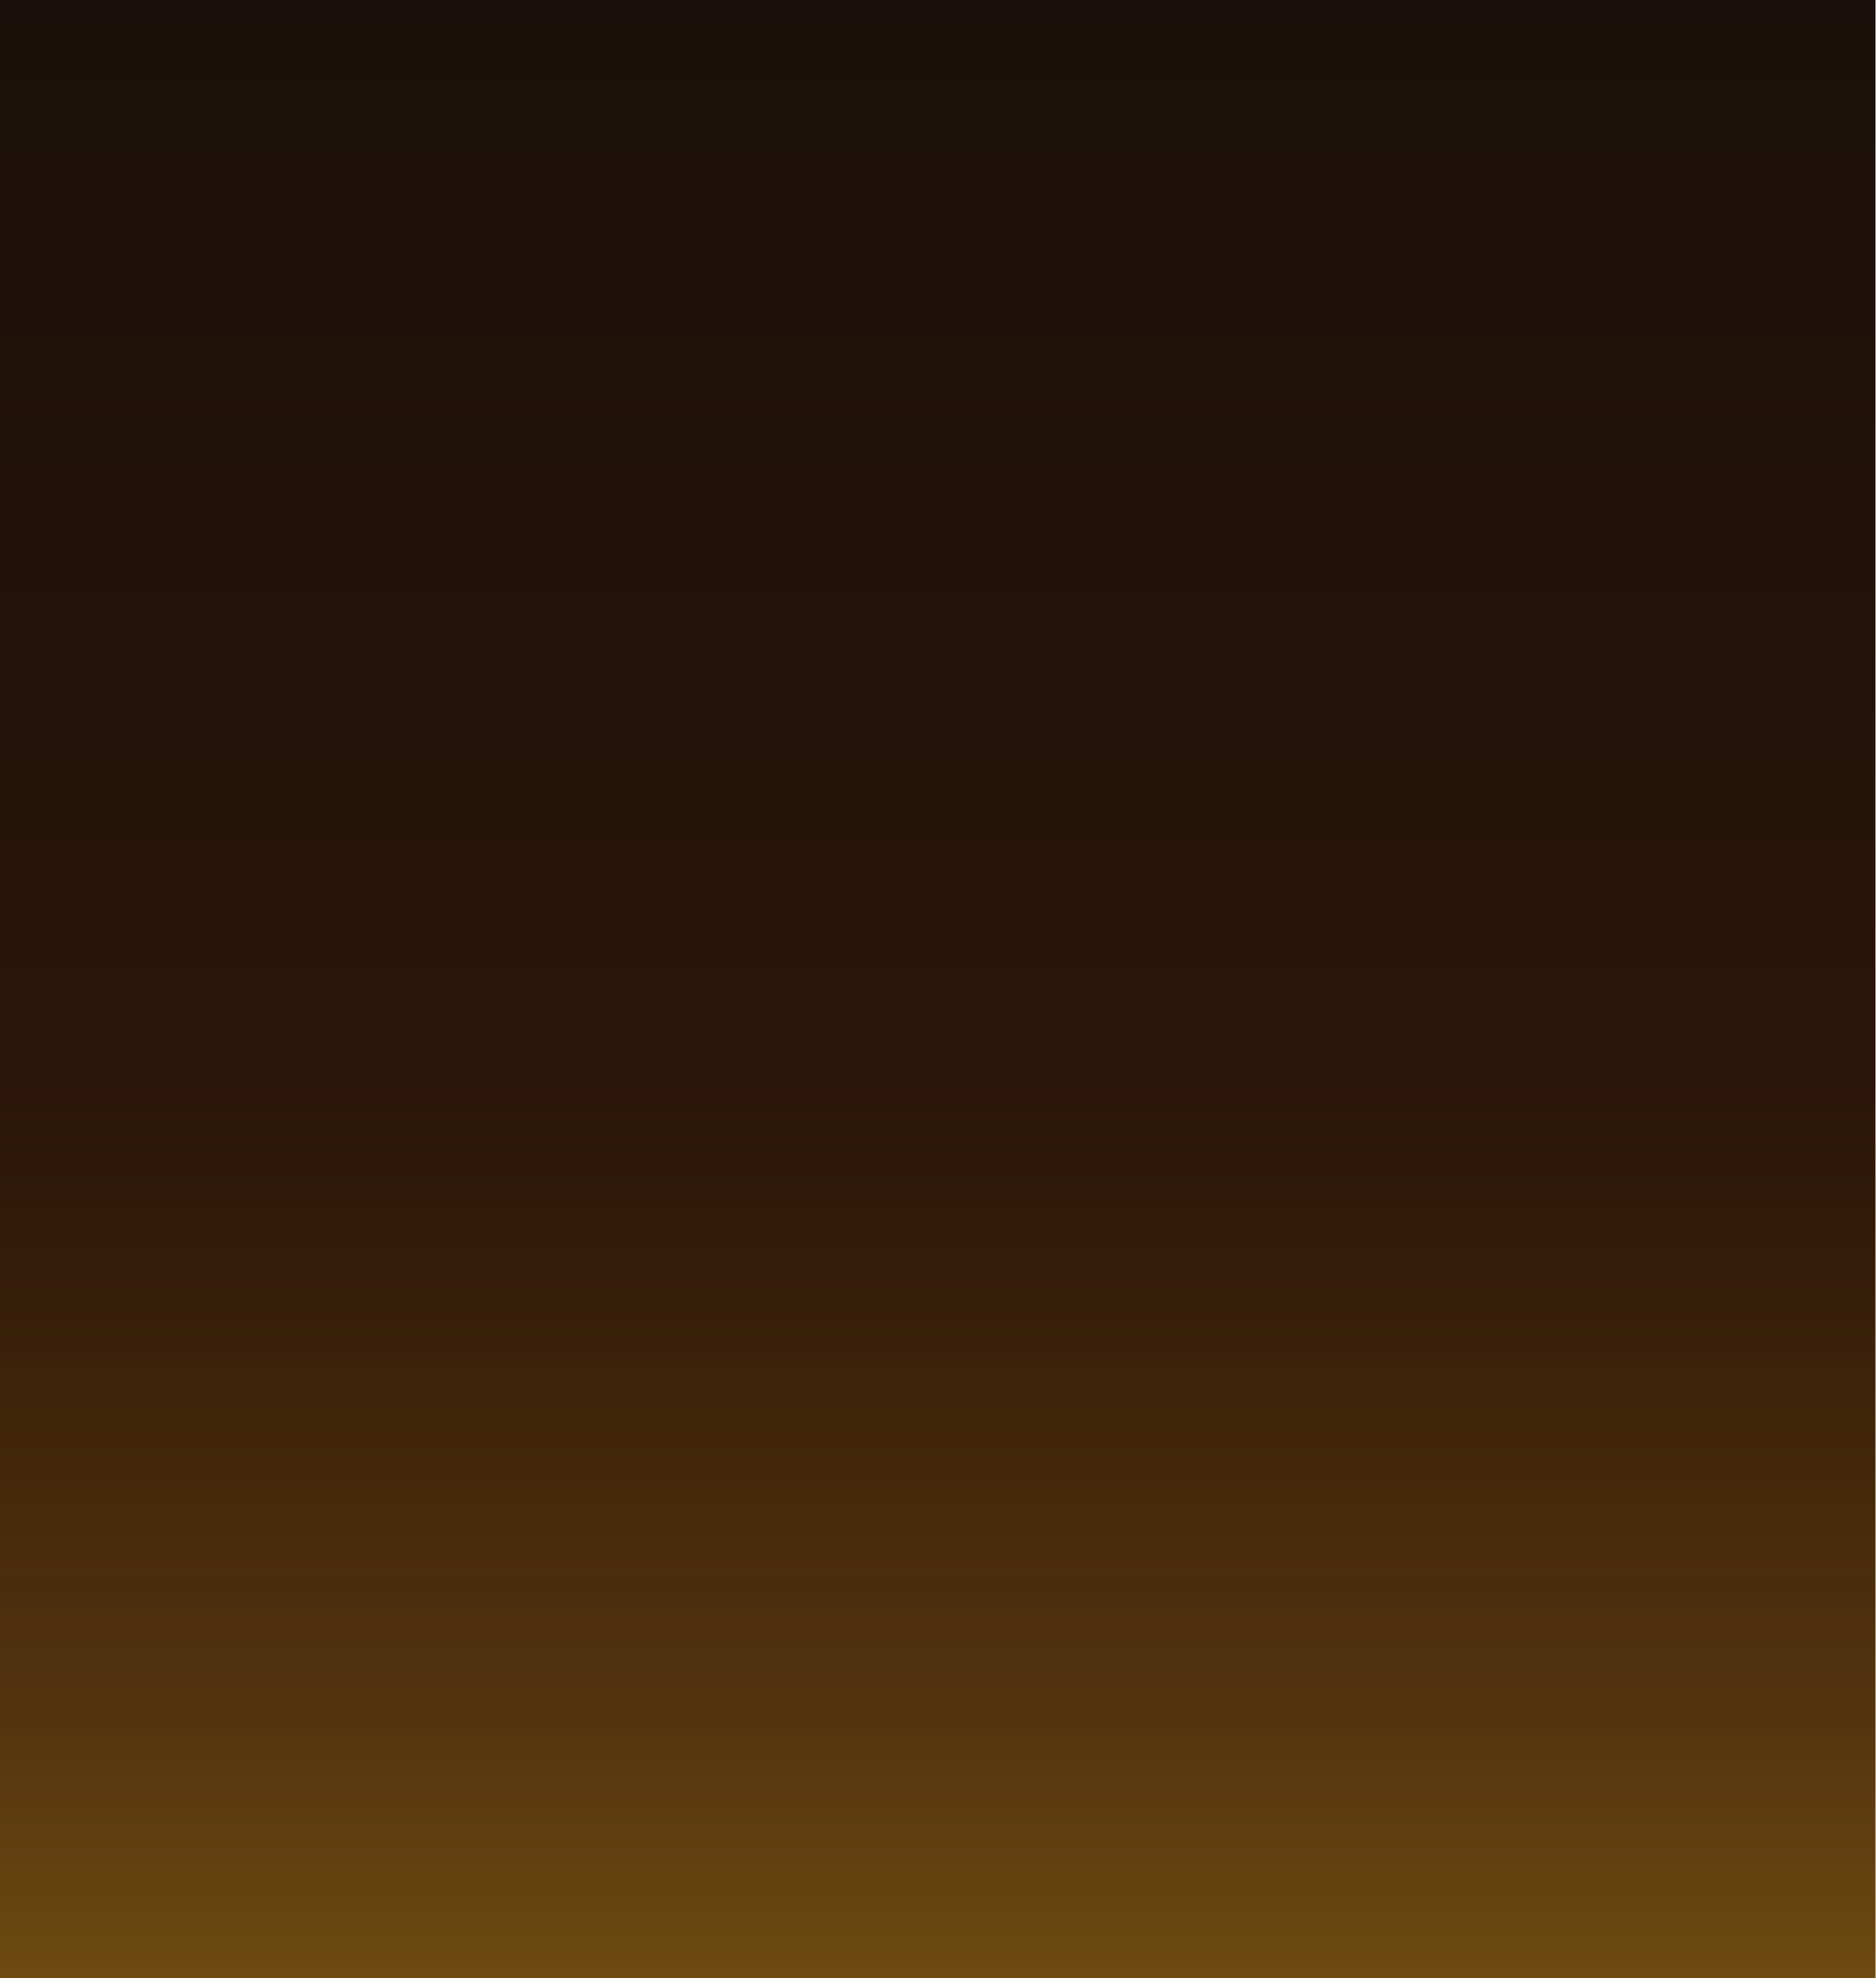
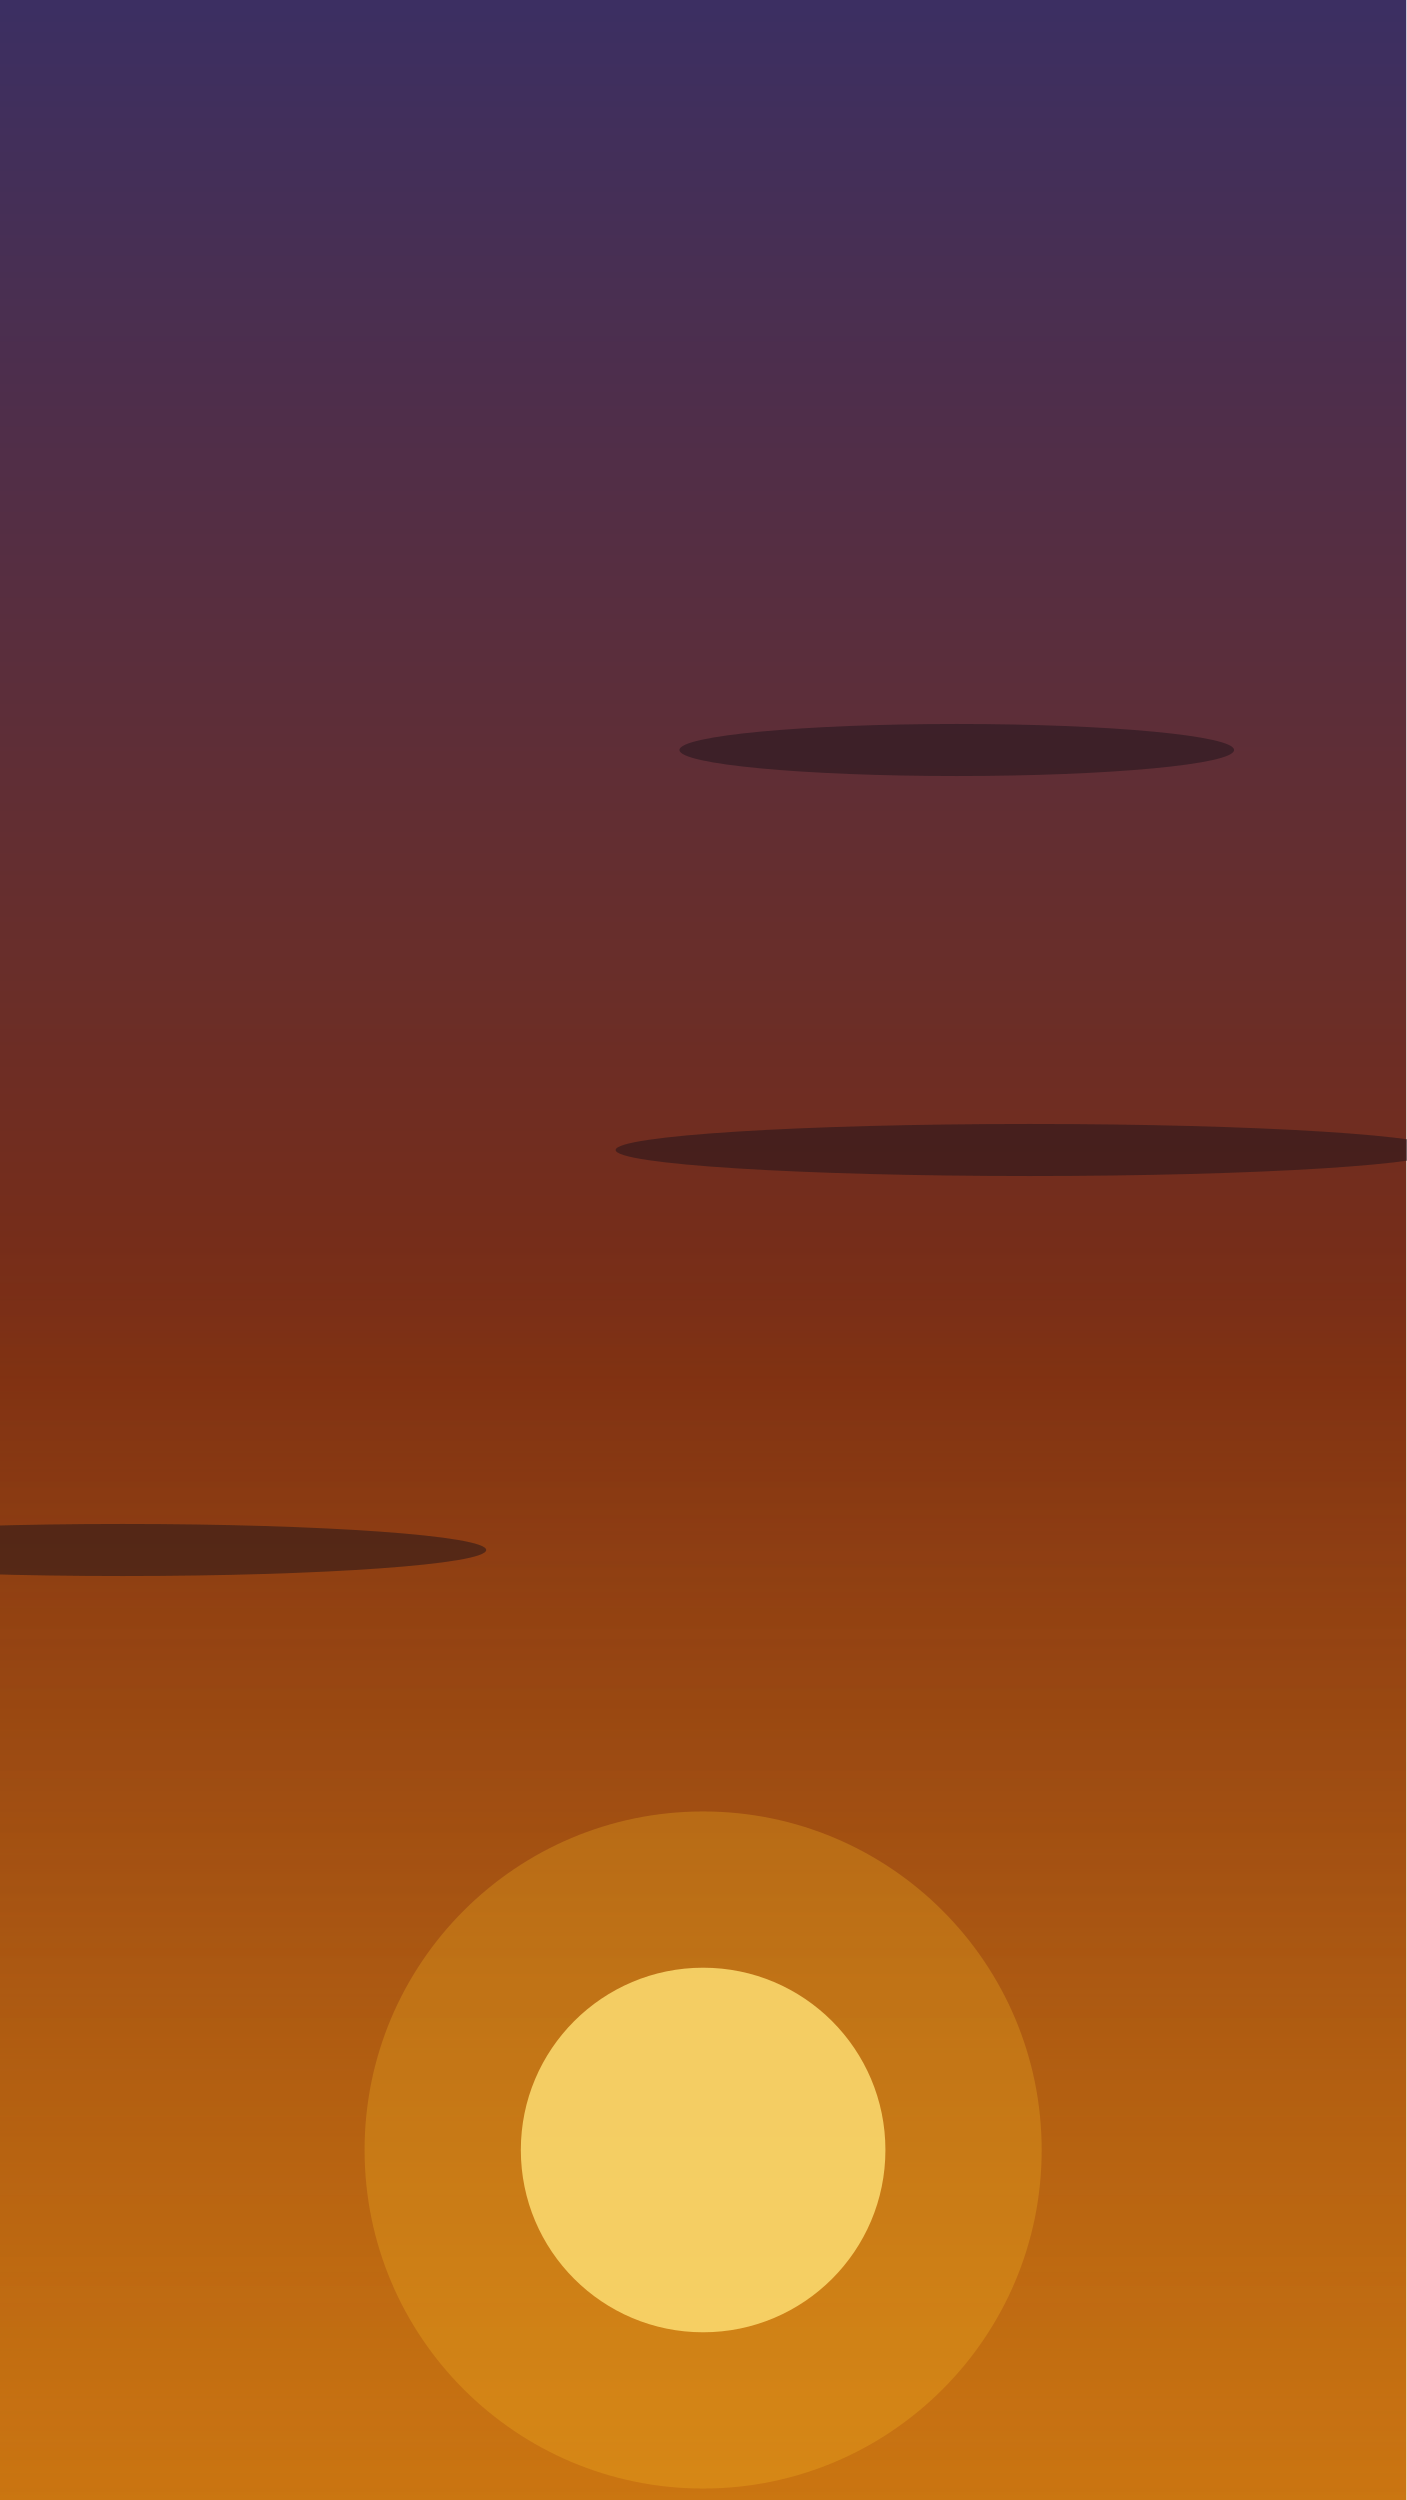
- <svg xmlns="http://www.w3.org/2000/svg" width="512" height="540" viewBox="0 0 512 540" preserveAspectRatio="none">
+ <svg xmlns="http://www.w3.org/2000/svg" width="540" height="960" viewBox="0 0 540 960" preserveAspectRatio="none">
  <defs>
    <linearGradient id="sky" x1="0" y1="0" x2="0" y2="1">
-       <stop offset="0" stop-color="#1a0f0a" />
-       <stop offset="0.6" stop-color="#2d1608" />
-       <stop offset="1" stop-color="#4a2a10" />
+       <stop offset="0" stop-color="#3b2f63" />
+       <stop offset="0.55" stop-color="#7c2d12" />
+       <stop offset="1" stop-color="#b45309" />
    </linearGradient>
    <linearGradient id="horizon" x1="0" y1="0" x2="0" y2="1">
-       <stop offset="0" stop-color="#facc15" stop-opacity="0" />
-       <stop offset="0.7" stop-color="#facc15" stop-opacity="0.1" />
-       <stop offset="1" stop-color="#facc15" stop-opacity="0.2" />
+       <stop offset="0" stop-color="#fbbf24" stop-opacity="0" />
+       <stop offset="1" stop-color="#fbbf24" stop-opacity="0.32" />
    </linearGradient>
  </defs>
-   <rect width="512" height="540" fill="url(#sky)" />
-   <rect y="300" width="512" height="240" fill="url(#horizon)" />
+   <rect width="540" height="960" fill="url(#sky)" />
+   <rect y="480" width="540" height="480" fill="url(#horizon)" />
+   <circle cx="270" cy="825.6" r="70" fill="#fde68a" opacity="0.85" />
+   <circle cx="270" cy="825.6" r="130" fill="#fbbf24" opacity="0.25" />
+   <ellipse cx="367.4" cy="288" rx="106.5" ry="10" fill="#1c1219" opacity="0.5" />
+   <ellipse cx="395.4" cy="441.6" rx="159" ry="10" fill="#1c1219" opacity="0.5" />
+   <ellipse cx="47.1" cy="595.2" rx="139.6" ry="10" fill="#1c1219" opacity="0.5" />
</svg>
